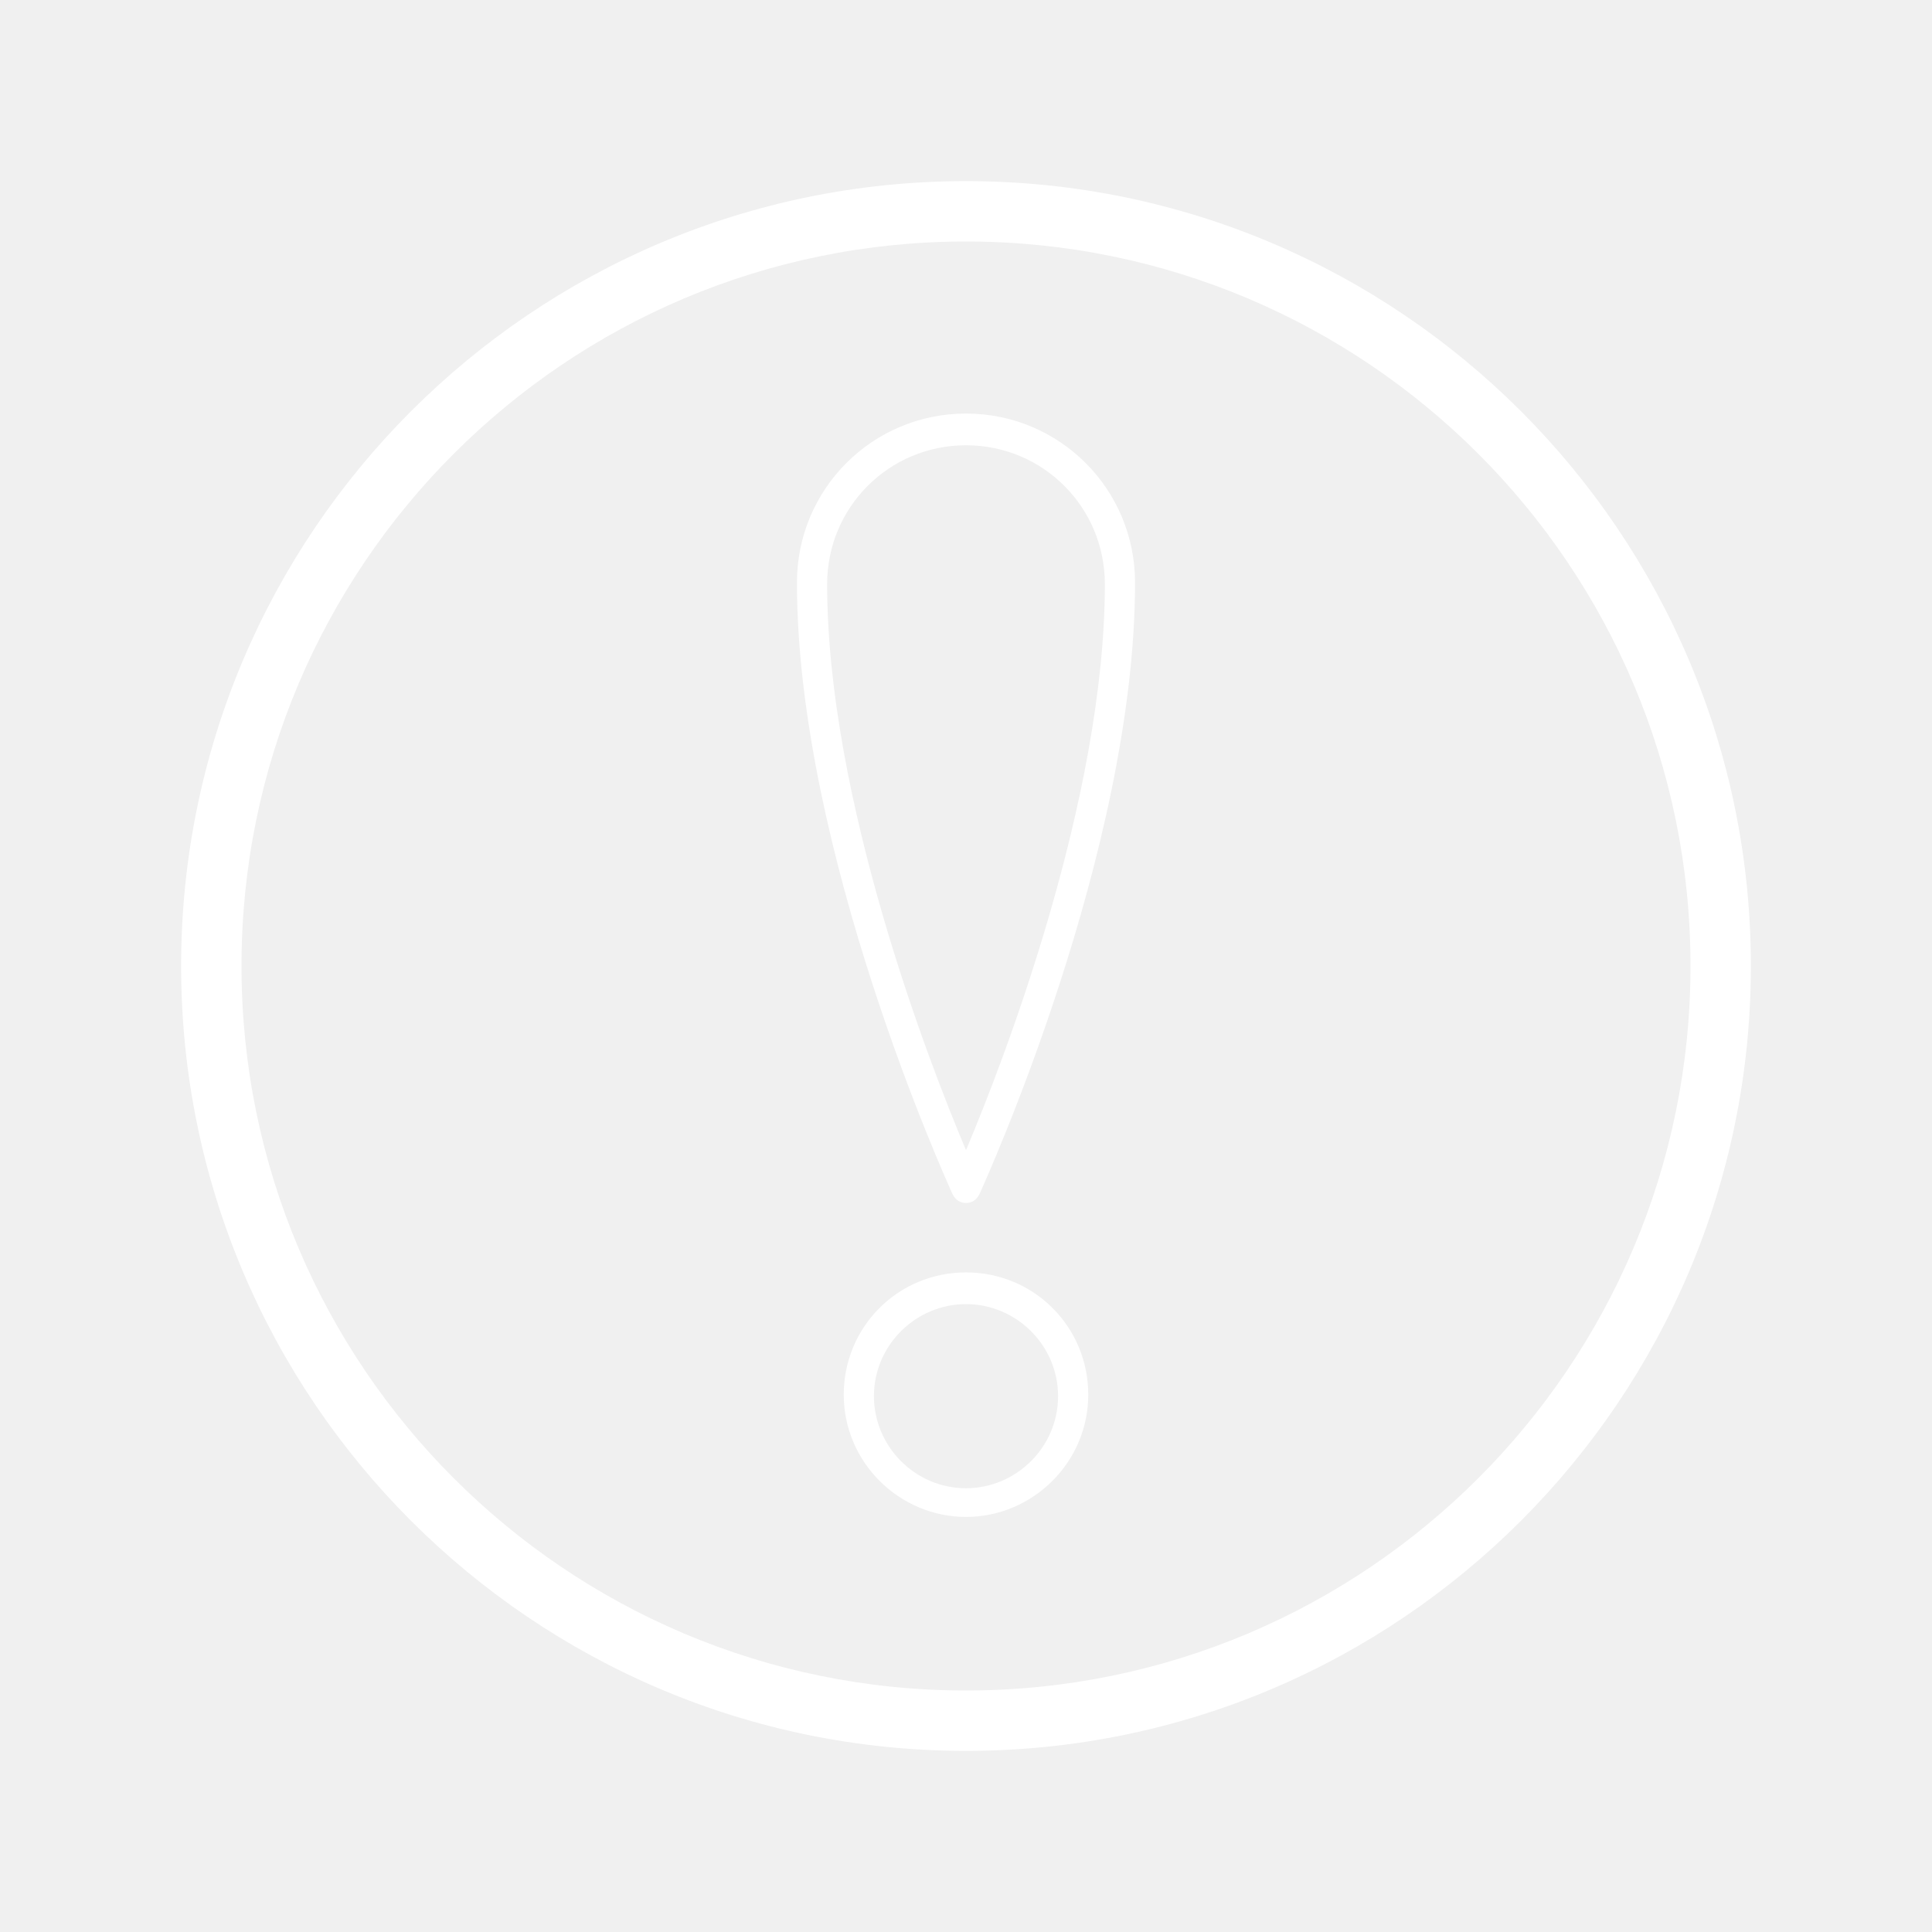
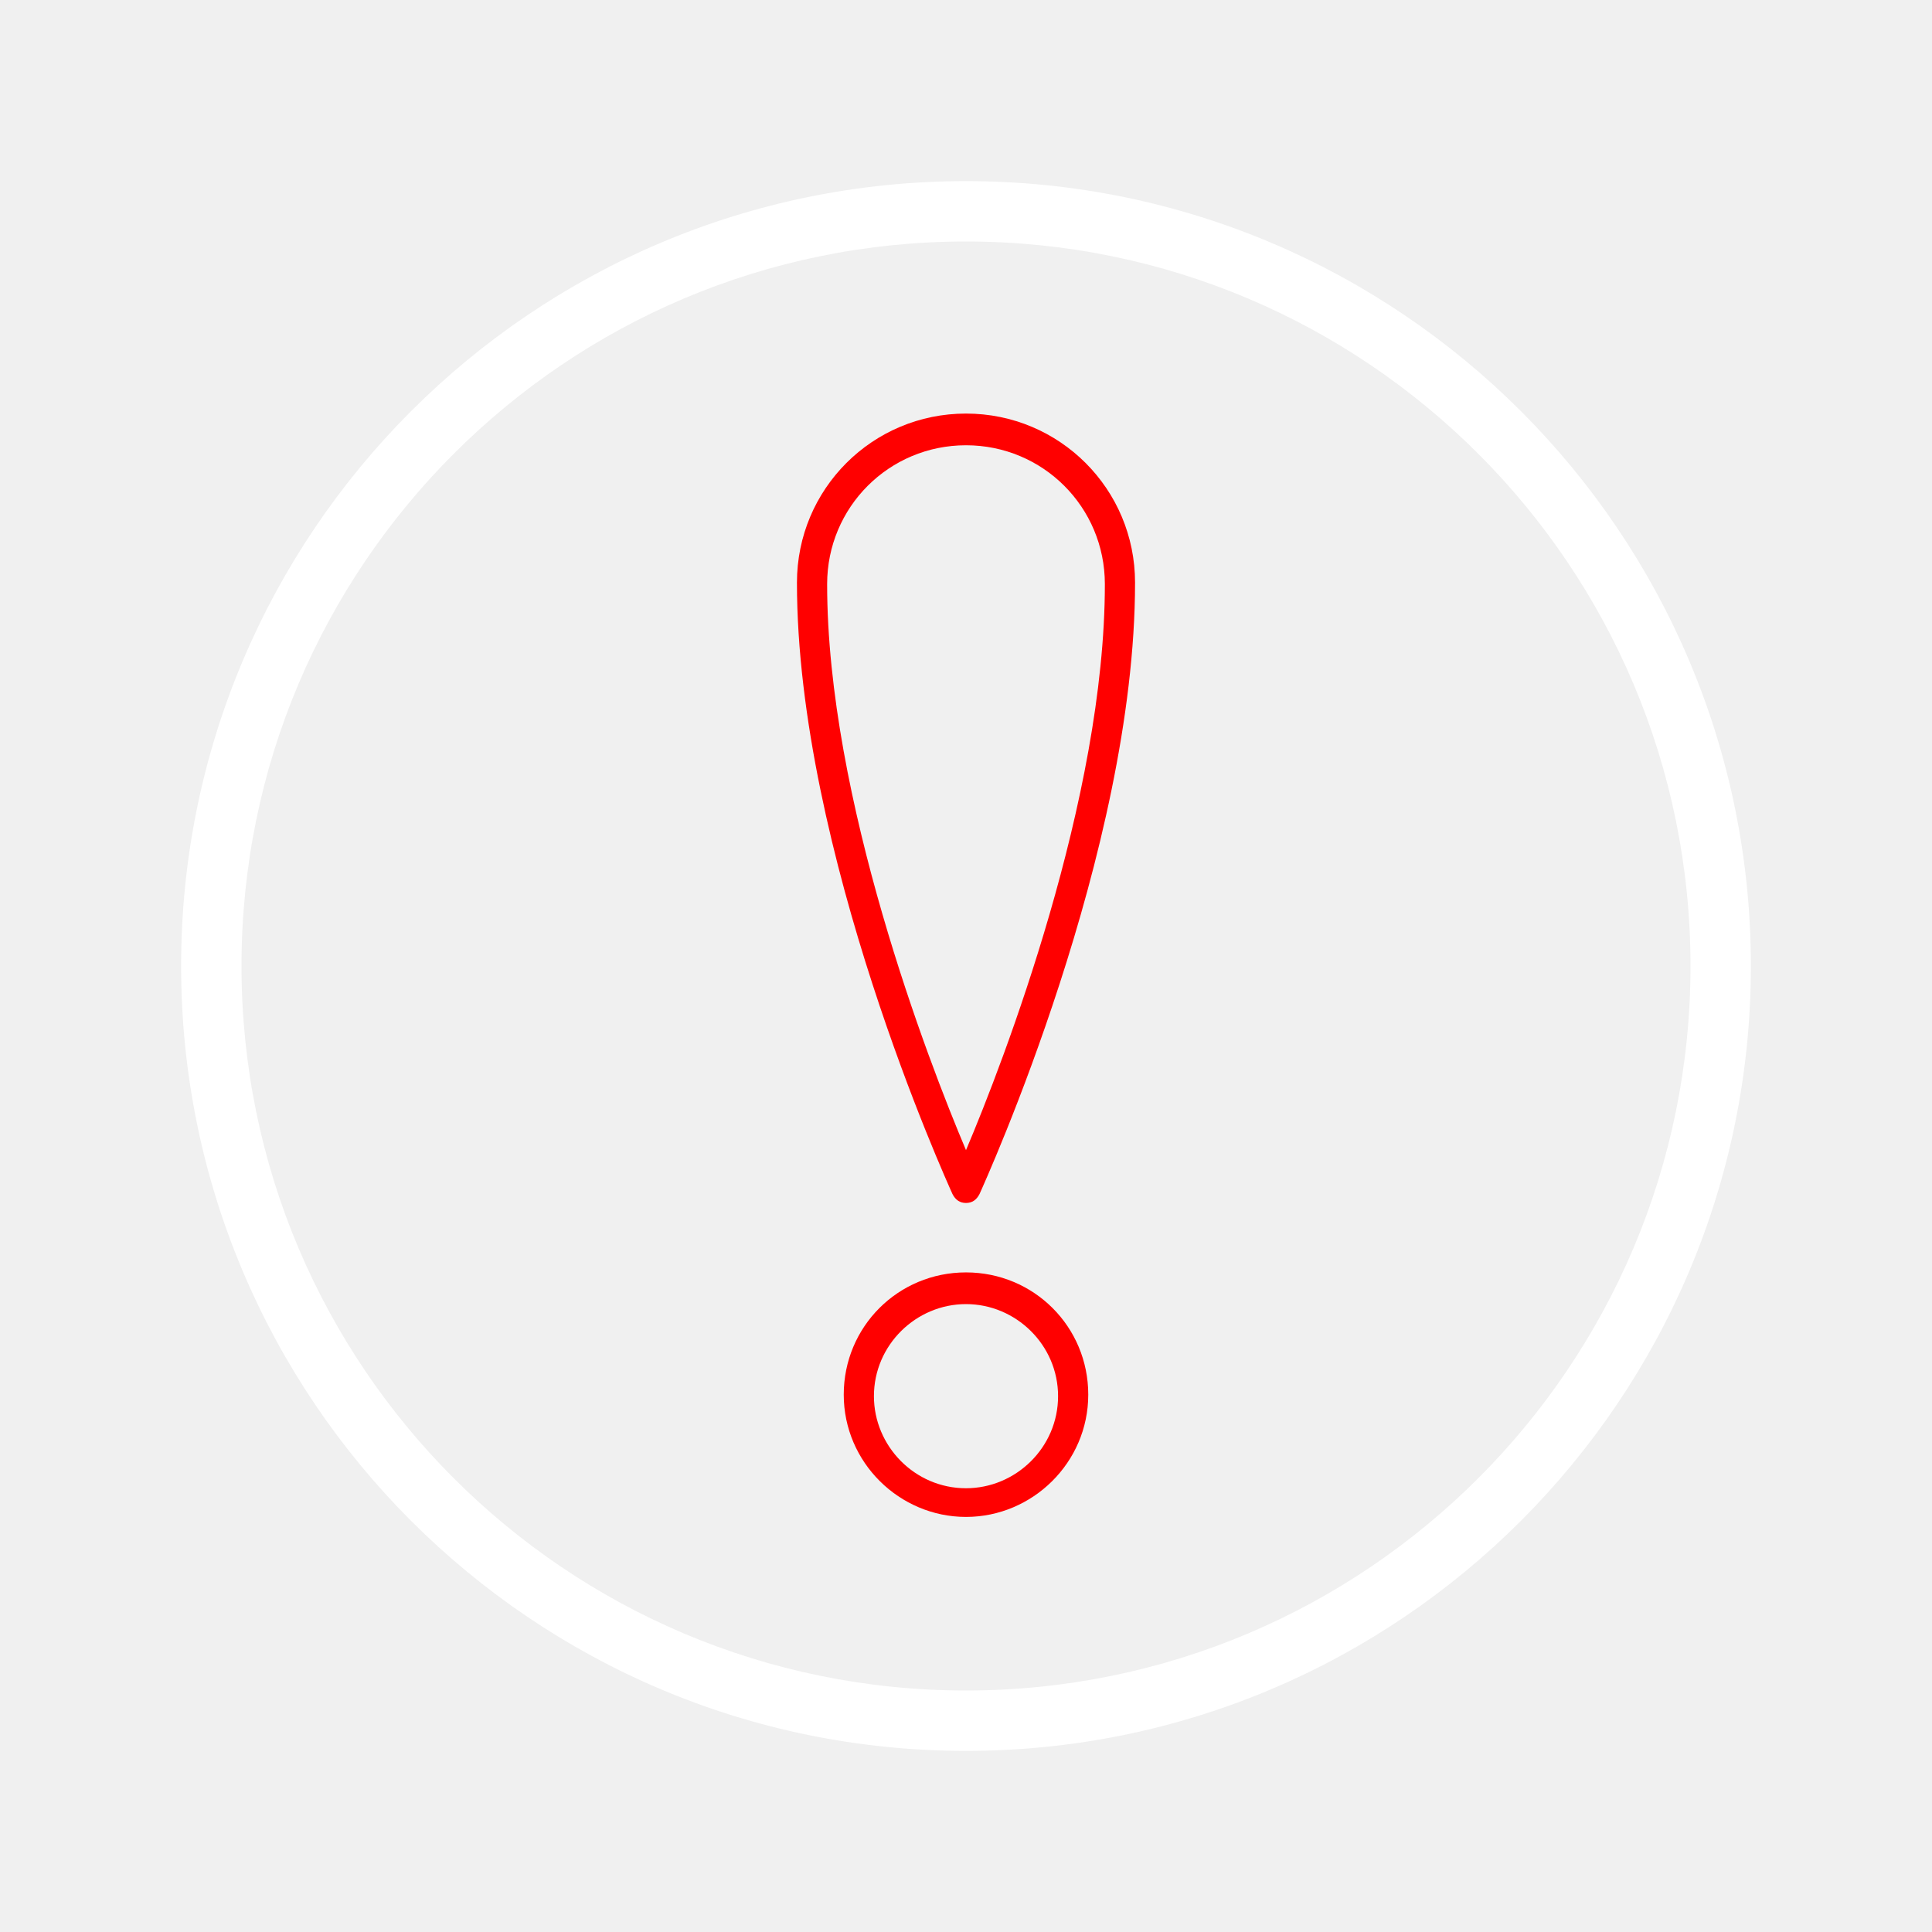
<svg xmlns="http://www.w3.org/2000/svg" enable-background="new 0 0 128 128" id="Layer_1" version="1.1" viewBox="0 0 128 128" xml:space="preserve">
  <style type="text/css">
    
    .blink { animation: attention 1.5s steps(1) infinite }
    @keyframes attention {
      0%  {opacity: 0;}
      50%  {opacity: 1;}
     100%  {opacity: 0;}
    .noblink { opacity: 1; }
    
  </style>
  <path class="blink" d="M64,12c-28.7,0-52,23.3-52,52s23.3,52,52,52s52-23.3,52-52S92.7,12,64,12z M64,112c-26.5,0-48-21.5-48-48  s21.5-48,48-48s48,21.5,48,48S90.5,112,64,112z" fill="#FFFFFF" />
-   <path class="blink" d="M64,79.7c-0.4,0-0.7-0.2-0.9-0.6c-0.4-0.9-10.3-22.7-10.3-40.5c0-6.2,5-11.2,11.2-11.2s11.2,5,11.2,11.2  c0,17.8-9.9,39.6-10.3,40.5C64.7,79.5,64.4,79.7,64,79.7z M64,29.5c-5.1,0-9.2,4.1-9.2,9.2c0,14.2,6.7,31.6,9.2,37.5  c2.5-5.9,9.2-23.3,9.2-37.5C73.2,33.6,69.1,29.5,64,29.5z" fill="#FFFFFF" />
-   <path class="blink" d="M64,100.5c-4.4,0-8.1-3.6-8.1-8.1s3.6-8.1,8.1-8.1s8.1,3.6,8.1,8.1S68.4,100.5,64,100.5z M64,86.4  c-3.3,0-6.1,2.7-6.1,6.1c0,3.3,2.7,6.1,6.1,6.1c3.3,0,6.1-2.7,6.1-6.1C70.1,89.1,67.3,86.4,64,86.4z" fill="#FFFFFF" />
+   <path class="blink" d="M64,79.7c-0.4,0-0.7-0.2-0.9-0.6c-0.4-0.9-10.3-22.7-10.3-40.5c0-6.2,5-11.2,11.2-11.2s11.2,5,11.2,11.2  c0,17.8-9.9,39.6-10.3,40.5C64.7,79.5,64.4,79.7,64,79.7z M64,29.5c-5.1,0-9.2,4.1-9.2,9.2c0,14.2,6.7,31.6,9.2,37.5  c2.5-5.9,9.2-23.3,9.2-37.5C73.2,33.6,69.1,29.5,64,29.5z" fill="#FF0000" />
+   <path class="blink" d="M64,100.5c-4.4,0-8.1-3.6-8.1-8.1s3.6-8.1,8.1-8.1s8.1,3.6,8.1,8.1S68.4,100.5,64,100.5z M64,86.4  c-3.3,0-6.1,2.7-6.1,6.1c0,3.3,2.7,6.1,6.1,6.1c3.3,0,6.1-2.7,6.1-6.1C70.1,89.1,67.3,86.4,64,86.4z" fill="#FF0000" />
</svg>
